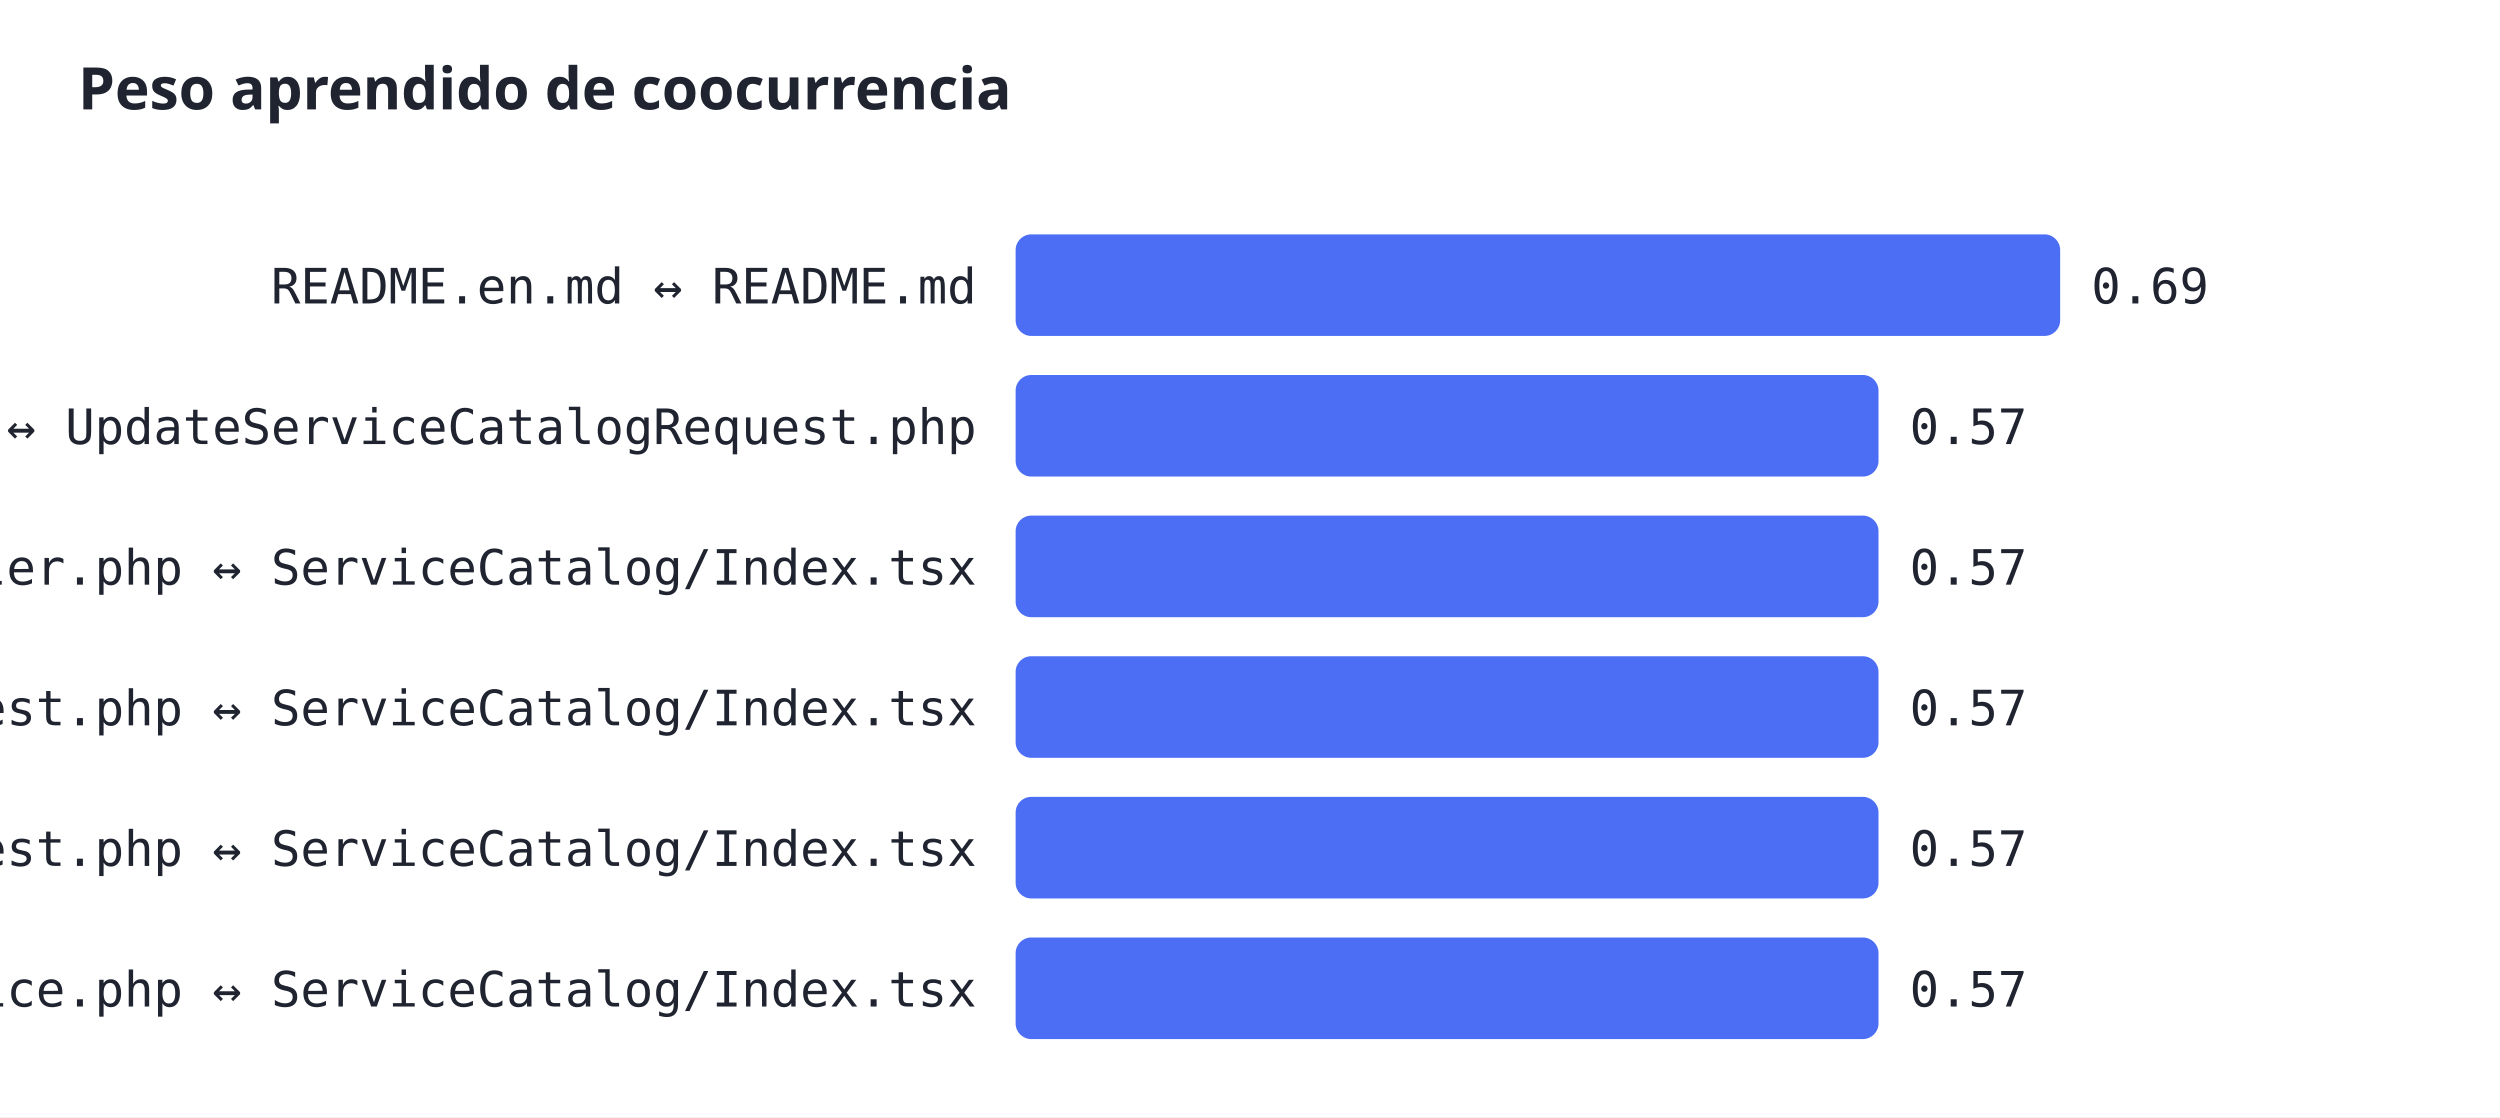
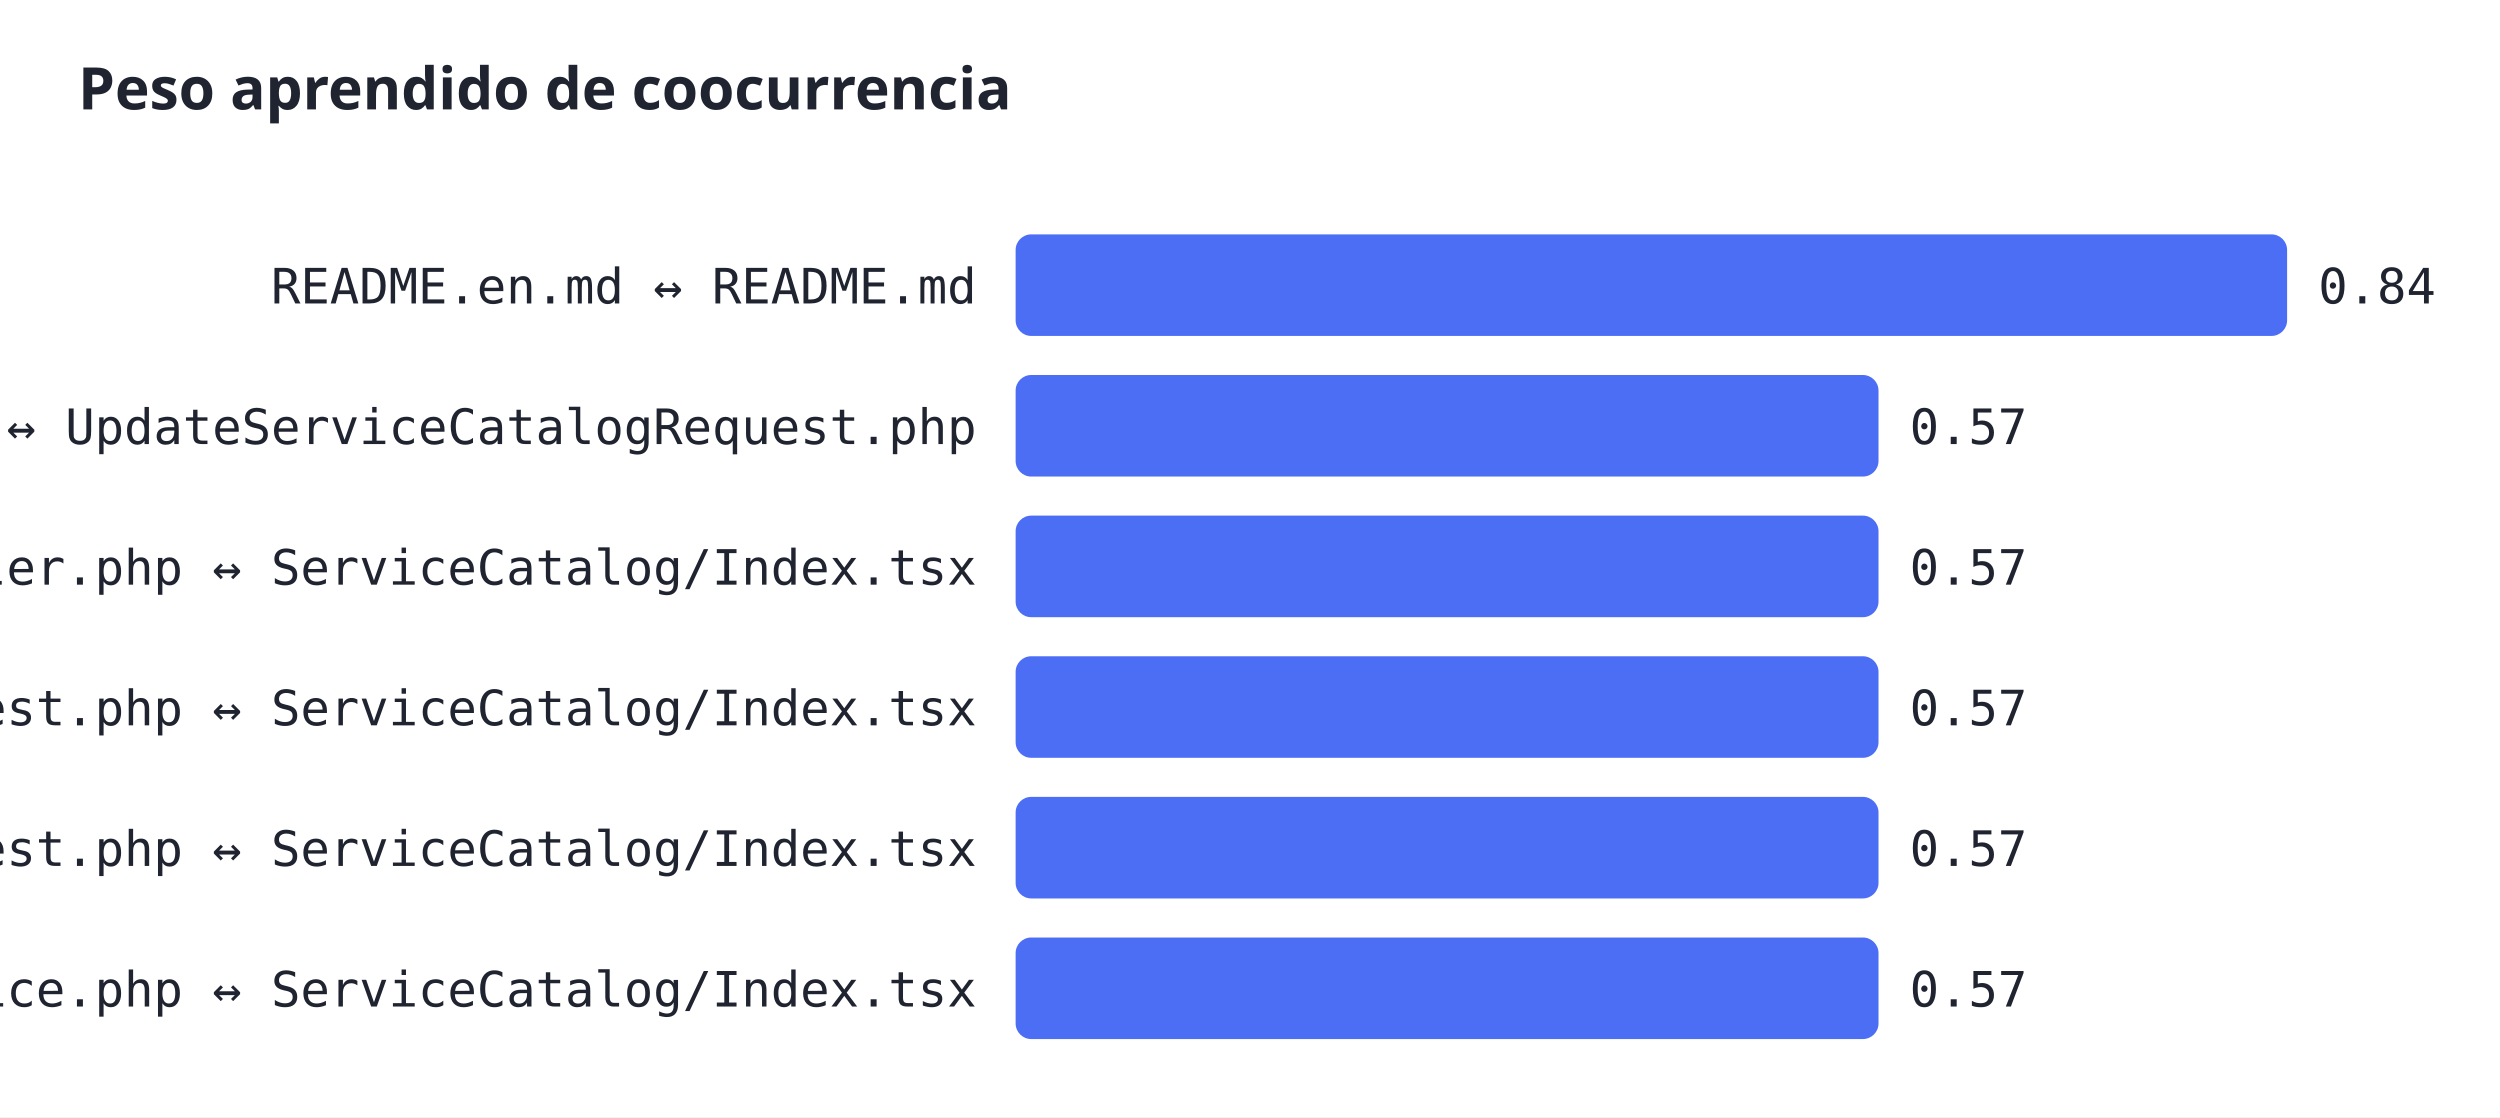
<svg xmlns="http://www.w3.org/2000/svg" width="640" height="286" viewBox="0 0 640 286" font-family="system-ui, sans-serif">
  <rect width="640" height="286" fill="#ffffff" />
  <text x="20" y="28" font-size="15" font-weight="600" fill="#1f2430">Peso aprendido de coocurrencia</text>
  <text x="250" y="77.68" text-anchor="end" font-size="12.5" fill="#1f2430" font-family="Menlo, monospace">README.en.md ↔ README.md</text>
-   <rect x="260" y="60" width="267.4" height="26" rx="4" fill="#4c6ef5" />
-   <text x="535.375" y="77.68" font-size="12.5" fill="#1f2430" font-family="Menlo, monospace">0.69</text>
+   <rect x="260" y="60" width="325.5" height="26" rx="4" fill="#4c6ef5" />
+   <text x="593.475" y="77.68" font-size="12.5" fill="#1f2430" font-family="Menlo, monospace">0.84</text>
  <text x="250" y="113.68" text-anchor="end" font-size="12.5" fill="#1f2430" font-family="Menlo, monospace">CreateEditServiceModal.tsx ↔ UpdateServiceCatalogRequest.php</text>
  <rect x="260" y="96" width="220.9" height="26" rx="4" fill="#4c6ef5" />
  <text x="488.875" y="113.68" font-size="12.5" fill="#1f2430" font-family="Menlo, monospace">0.57</text>
  <text x="250" y="149.68" text-anchor="end" font-size="12.5" fill="#1f2430" font-family="Menlo, monospace">ServiceCatalogController.php ↔ ServiceCatalog/Index.tsx</text>
  <rect x="260" y="132" width="220.9" height="26" rx="4" fill="#4c6ef5" />
  <text x="488.875" y="149.68" font-size="12.5" fill="#1f2430" font-family="Menlo, monospace">0.57</text>
  <text x="250" y="185.68" text-anchor="end" font-size="12.5" fill="#1f2430" font-family="Menlo, monospace">StoreServiceCatalogRequest.php ↔ ServiceCatalog/Index.tsx</text>
  <rect x="260" y="168" width="220.9" height="26" rx="4" fill="#4c6ef5" />
  <text x="488.875" y="185.68" font-size="12.5" fill="#1f2430" font-family="Menlo, monospace">0.57</text>
  <text x="250" y="221.68" text-anchor="end" font-size="12.5" fill="#1f2430" font-family="Menlo, monospace">UpdateServiceCatalogRequest.php ↔ ServiceCatalog/Index.tsx</text>
  <rect x="260" y="204" width="220.9" height="26" rx="4" fill="#4c6ef5" />
  <text x="488.875" y="221.68" font-size="12.5" fill="#1f2430" font-family="Menlo, monospace">0.57</text>
  <text x="250" y="257.68" text-anchor="end" font-size="12.5" fill="#1f2430" font-family="Menlo, monospace">ServiceCatalogService.php ↔ ServiceCatalog/Index.tsx</text>
  <rect x="260" y="240" width="220.9" height="26" rx="4" fill="#4c6ef5" />
  <text x="488.875" y="257.68" font-size="12.5" fill="#1f2430" font-family="Menlo, monospace">0.57</text>
</svg>
